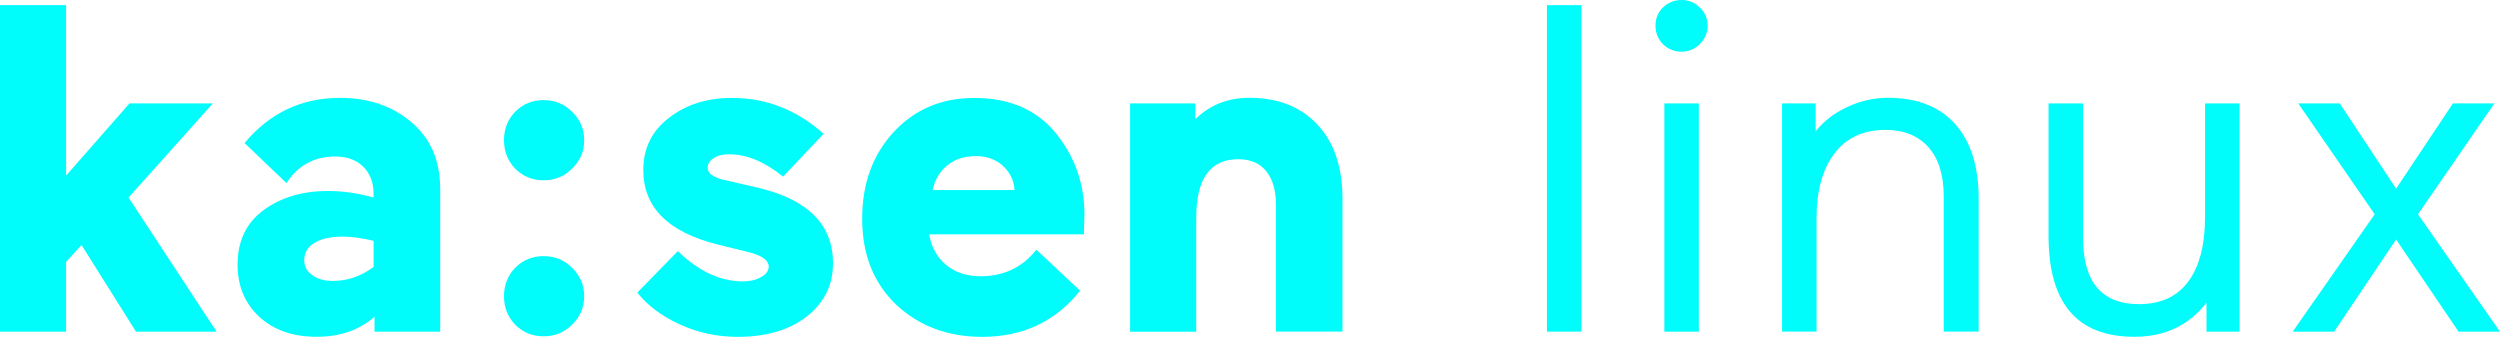
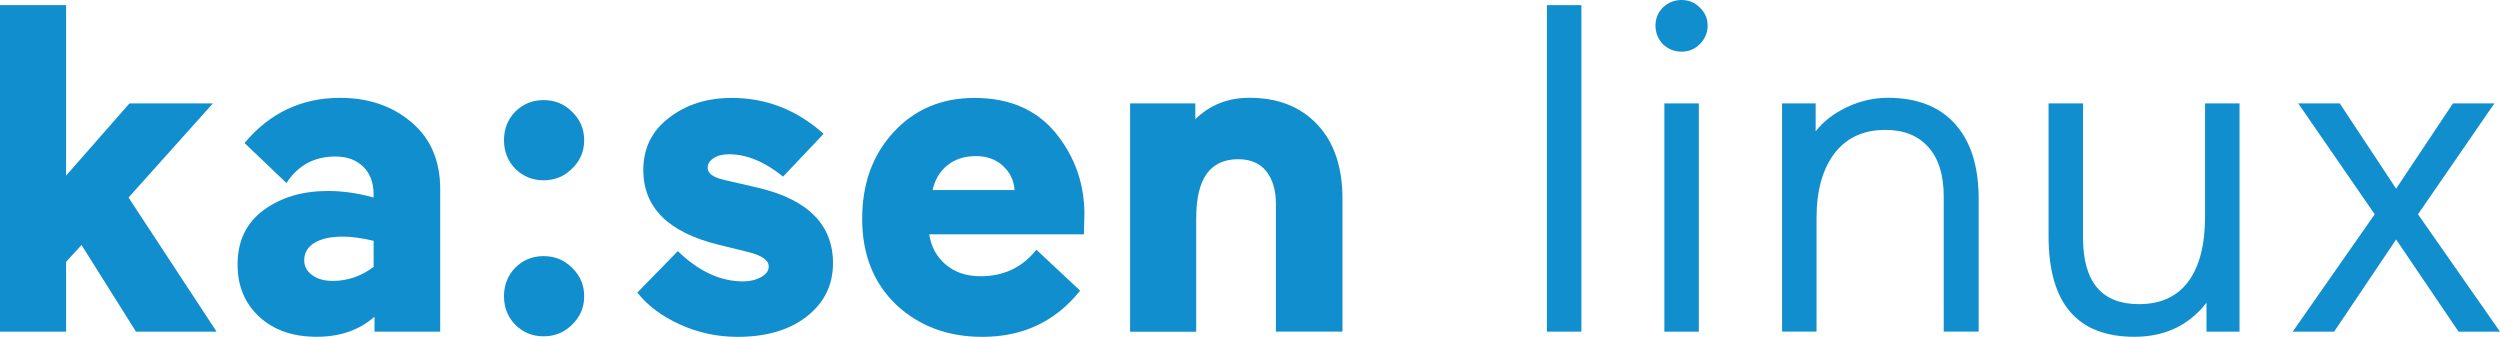
<svg xmlns="http://www.w3.org/2000/svg" id="Calque_1" viewBox="0 0 369.15 49.73">
  <defs>
-     <style>.cls-1{fill:#00fcfb;stroke-width:0px;}</style>
+     <style>.cls-1{fill:#118ece;stroke-width:0px;}</style>
  </defs>
  <polygon class="cls-1" points="9.76 48.97 0 48.97 0 .76 9.76 .76 9.76 25.93 19.12 15.27 31.43 15.27 18.98 29.17 31.98 48.97 20.08 48.97 12.04 36.18 9.76 38.66 9.76 48.97" />
  <path class="cls-1" d="M44.92,38.45c0,.87.39,1.59,1.17,2.17.78.57,1.79.86,3.03.86,2.2,0,4.22-.69,6.05-2.07v-3.85c-1.74-.41-3.26-.62-4.54-.62-1.79,0-3.19.3-4.2.92-1.01.63-1.51,1.48-1.51,2.59M46.77,49.73c-3.53,0-6.37-.99-8.49-2.96-2.13-1.97-3.2-4.54-3.2-7.7,0-3.49,1.28-6.16,3.85-8.05,2.57-1.88,5.73-2.82,9.49-2.82,2.2,0,4.45.32,6.74.97v-.56c0-1.65-.5-2.98-1.52-3.99-1.01-1-2.38-1.51-4.12-1.51-3.12,0-5.53,1.31-7.22,3.92l-6.19-5.91c3.72-4.45,8.42-6.67,14.1-6.67,4.22,0,7.75,1.21,10.59,3.64,2.8,2.39,4.2,5.66,4.2,9.83v21.05h-9.7v-2.2c-2.25,1.97-5.09,2.96-8.53,2.96" />
  <path class="cls-1" d="M76.07,47.94c-1.1-1.15-1.65-2.55-1.65-4.2s.55-3.05,1.65-4.2c1.15-1.15,2.55-1.72,4.2-1.72s3.05.57,4.2,1.72c1.19,1.15,1.79,2.54,1.79,4.2s-.59,3.05-1.79,4.2c-1.15,1.15-2.55,1.72-4.2,1.72s-3.05-.57-4.2-1.72M76.07,24.9c-1.1-1.15-1.65-2.54-1.65-4.2s.55-3.05,1.65-4.2c1.15-1.15,2.55-1.72,4.2-1.72s3.05.57,4.2,1.72c1.19,1.15,1.79,2.55,1.79,4.2s-.59,3.05-1.79,4.2c-1.15,1.15-2.55,1.72-4.2,1.72s-3.05-.57-4.2-1.72" />
  <path class="cls-1" d="M110.46,37.21l-4.47-1.1c-7.34-1.83-11-5.5-11-11,0-3.21,1.26-5.78,3.78-7.7,2.52-1.97,5.62-2.95,9.29-2.95,5.09,0,9.61,1.76,13.55,5.3l-5.98,6.32c-2.71-2.2-5.37-3.3-7.98-3.3-.96,0-1.73.2-2.3.58-.57.39-.86.86-.86,1.41,0,.82.8,1.42,2.41,1.79l5.02,1.16c7.39,1.74,11.08,5.46,11.08,11.15,0,3.21-1.28,5.82-3.85,7.84-2.57,2.02-5.98,3.03-10.25,3.03-3.03,0-5.88-.63-8.57-1.86-2.68-1.23-4.75-2.8-6.22-4.68l5.98-6.12c3.07,2.98,6.28,4.47,9.63,4.47,1.01,0,1.89-.21,2.65-.63.76-.41,1.14-.94,1.14-1.57,0-.92-1.01-1.63-3.03-2.14" />
  <path class="cls-1" d="M144.1,23.05c-1.7,0-3.11.46-4.23,1.37-1.12.92-1.84,2.14-2.16,3.65h12.1c-.09-1.42-.66-2.61-1.72-3.58-1.06-.97-2.38-1.44-3.99-1.44M160.12,31.71l-.07,2.89h-22.84c.28,1.83,1.09,3.33,2.44,4.47,1.35,1.15,3.06,1.72,5.13,1.72,3.44,0,6.19-1.31,8.25-3.92l6.46,6.05c-3.62,4.54-8.44,6.82-14.44,6.82-5.09,0-9.33-1.58-12.72-4.75-3.35-3.21-5.02-7.43-5.02-12.66s1.54-9.44,4.61-12.79c3.12-3.39,7.11-5.08,11.97-5.08,5.14,0,9.13,1.72,11.97,5.15,2.85,3.49,4.27,7.52,4.27,12.11" />
  <path class="cls-1" d="M176.63,32.12v16.86h-9.76V15.27h9.63v2.33c2.16-2.11,4.82-3.16,7.98-3.16,4.22,0,7.56,1.31,10.04,3.95,2.48,2.63,3.71,6.29,3.71,10.97v19.6h-9.83v-18.85c0-2.01-.47-3.61-1.41-4.81-.94-1.19-2.33-1.79-4.16-1.79-4.13,0-6.19,2.87-6.19,8.6" />
  <rect class="cls-1" x="228.42" y=".76" width="5.09" height="48.21" />
  <path class="cls-1" d="M250.85,48.97h-5.09V15.27h5.09v33.7ZM245.55,6.53c-.73-.78-1.1-1.69-1.1-2.75s.37-1.95,1.1-2.68C246.33.37,247.25,0,248.3,0s1.95.37,2.68,1.1c.78.73,1.17,1.63,1.17,2.68s-.39,1.97-1.17,2.75c-.73.73-1.63,1.1-2.68,1.1s-1.97-.37-2.75-1.1" />
  <path class="cls-1" d="M263.15,15.27h4.95v4.12c1.15-1.47,2.69-2.66,4.64-3.58,1.95-.91,3.95-1.37,6.02-1.37,4.31,0,7.62,1.29,9.94,3.88,2.32,2.6,3.47,6.27,3.47,11.04v19.6h-5.16v-20.01c0-3.12-.76-5.53-2.27-7.23-1.51-1.69-3.62-2.54-6.33-2.54-3.26,0-5.77,1.16-7.53,3.47-1.77,2.32-2.65,5.52-2.65,9.6v16.71h-5.09V15.27Z" />
  <path class="cls-1" d="M330.7,48.97h-4.89v-4.27c-2.61,3.36-6.17,5.03-10.66,5.03-8.44,0-12.66-4.96-12.66-14.86V15.27h5.09v19.81c0,6.56,2.75,9.83,8.25,9.83,3.21,0,5.64-1.11,7.29-3.33,1.65-2.23,2.48-5.43,2.48-9.6V15.27h5.09v33.7Z" />
  <polygon class="cls-1" points="362.2 15.27 353.81 27.86 345.49 15.27 339.36 15.27 350.65 31.64 338.54 48.97 344.66 48.97 353.81 35.36 363.03 48.97 369.15 48.97 357.04 31.64 368.32 15.27 362.2 15.27" />
</svg>
